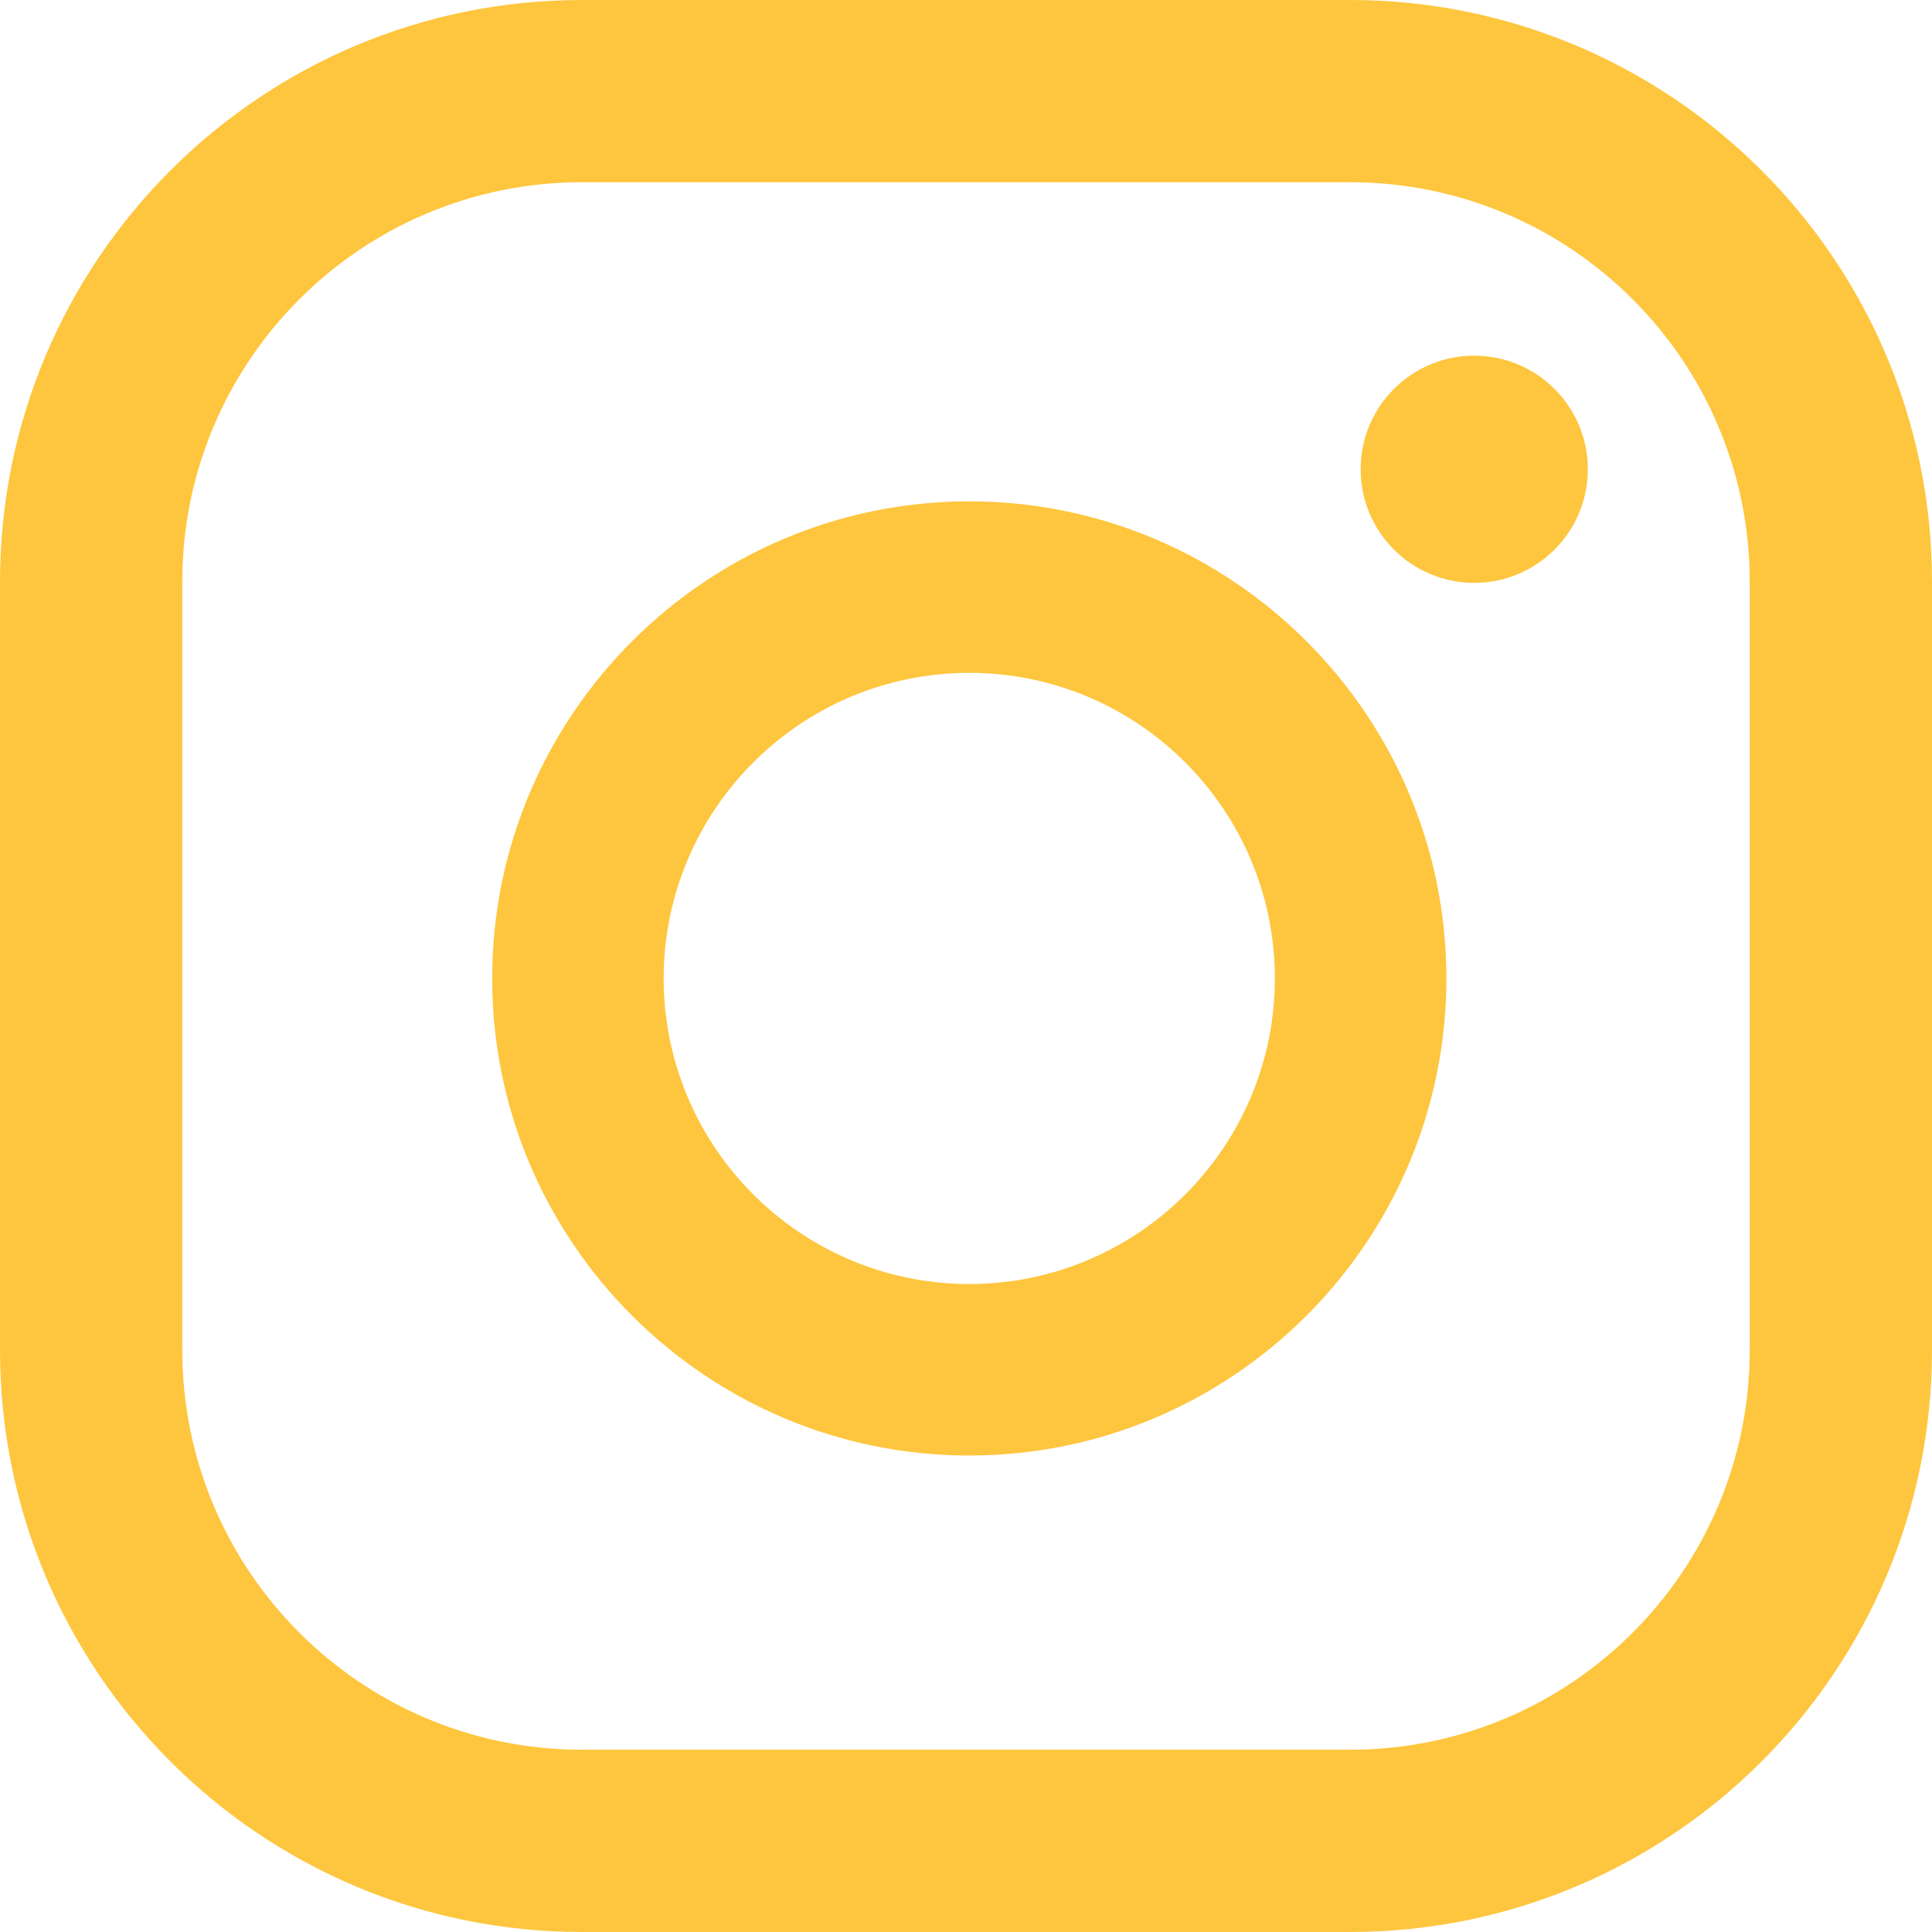
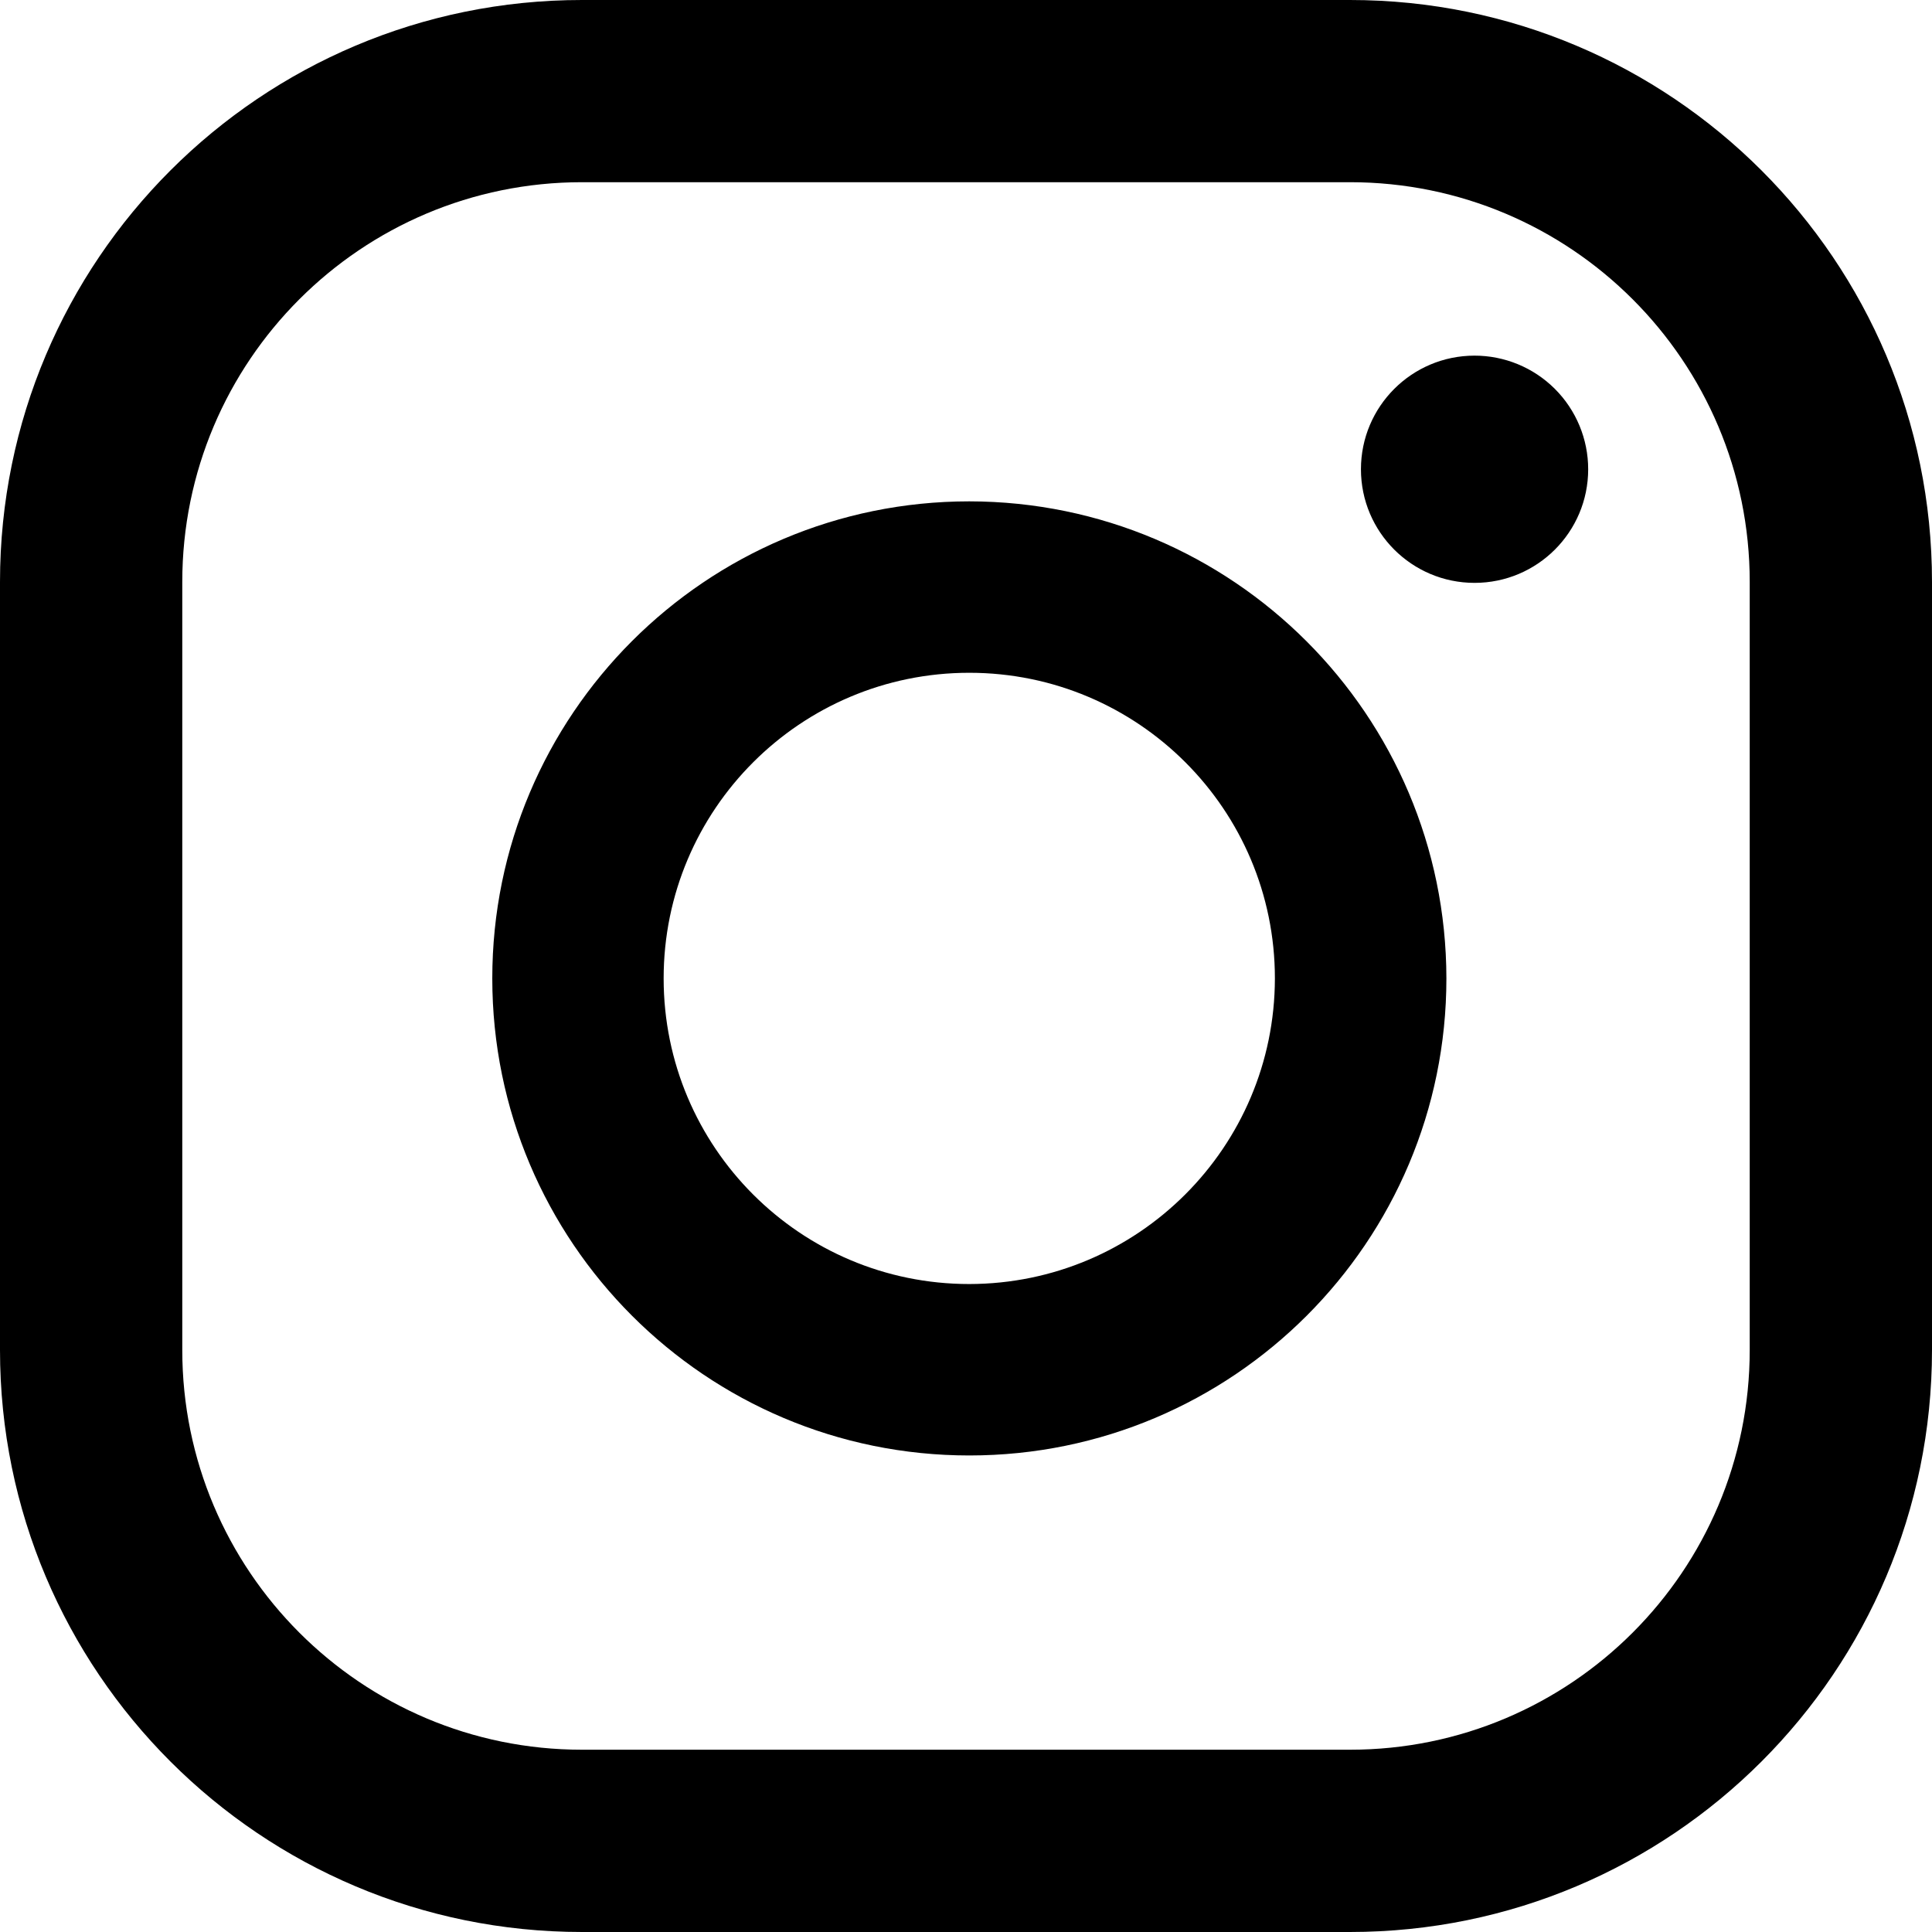
- <svg xmlns="http://www.w3.org/2000/svg" width="32" height="32" fill="none">
-   <path d="M28.981 22.361a6.62 6.62 0 0 1-6.62 6.62H9.639a6.62 6.62 0 0 1-6.62-6.62V9.638a6.62 6.62 0 0 1 6.62-6.62h12.722a6.62 6.62 0 0 1 6.62 6.62v12.723zM32 9.638C32 4.315 27.684 0 22.36 0H9.64C4.315 0 0 4.315 0 9.638v12.723C0 27.684 4.316 32 9.64 32h12.72A9.64 9.64 0 0 0 32 22.36V9.638zm-15.946 11.63a5.068 5.068 0 0 1-5.062-5.062 5.068 5.068 0 0 1 5.062-5.062 5.067 5.067 0 0 1 5.062 5.062 5.067 5.067 0 0 1-5.062 5.062zm0-12.964c-4.357 0-7.902 3.545-7.902 7.902 0 4.358 3.545 7.902 7.902 7.902 4.358 0 7.903-3.544 7.903-7.902 0-4.357-3.545-7.902-7.903-7.902zm8.364-2.413a1.881 1.881 0 1 0 0 3.763 1.881 1.881 0 0 0 0-3.763z" fill="#FEC63E" />
+ <svg xmlns="http://www.w3.org/2000/svg" width="26" height="26" viewBox="0 0 26 26">
+   <path id="instagram" d="M23.547,18.168a5.379,5.379,0,0,1-5.379,5.379H7.832a5.379,5.379,0,0,1-5.379-5.379V7.831A5.379,5.379,0,0,1,7.832,2.452H18.168a5.379,5.379,0,0,1,5.379,5.379V18.168ZM26,7.831A7.832,7.832,0,0,0,18.167,0H7.833A7.831,7.831,0,0,0,0,7.831V18.168A7.832,7.832,0,0,0,7.833,26H18.167A7.833,7.833,0,0,0,26,18.168ZM13.044,17.28a4.113,4.113,0,1,1,4.113-4.113,4.118,4.118,0,0,1-4.113,4.113Zm0-10.533a6.42,6.42,0,1,0,6.421,6.42,6.428,6.428,0,0,0-6.421-6.42Zm6.8-1.961a1.529,1.529,0,1,0,1.529,1.529A1.529,1.529,0,0,0,19.84,4.786Z" />
</svg>
